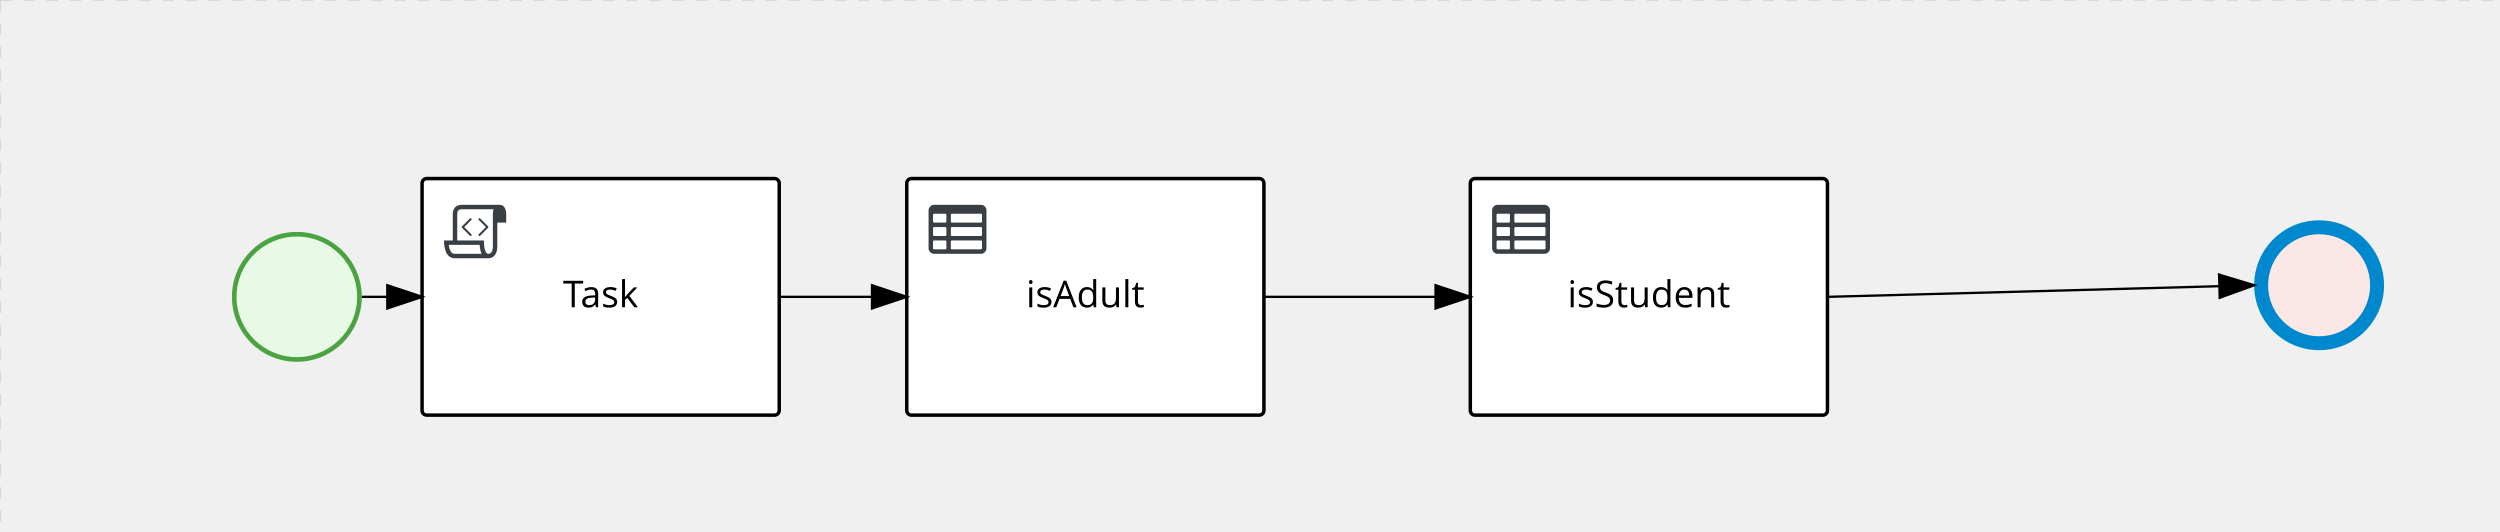
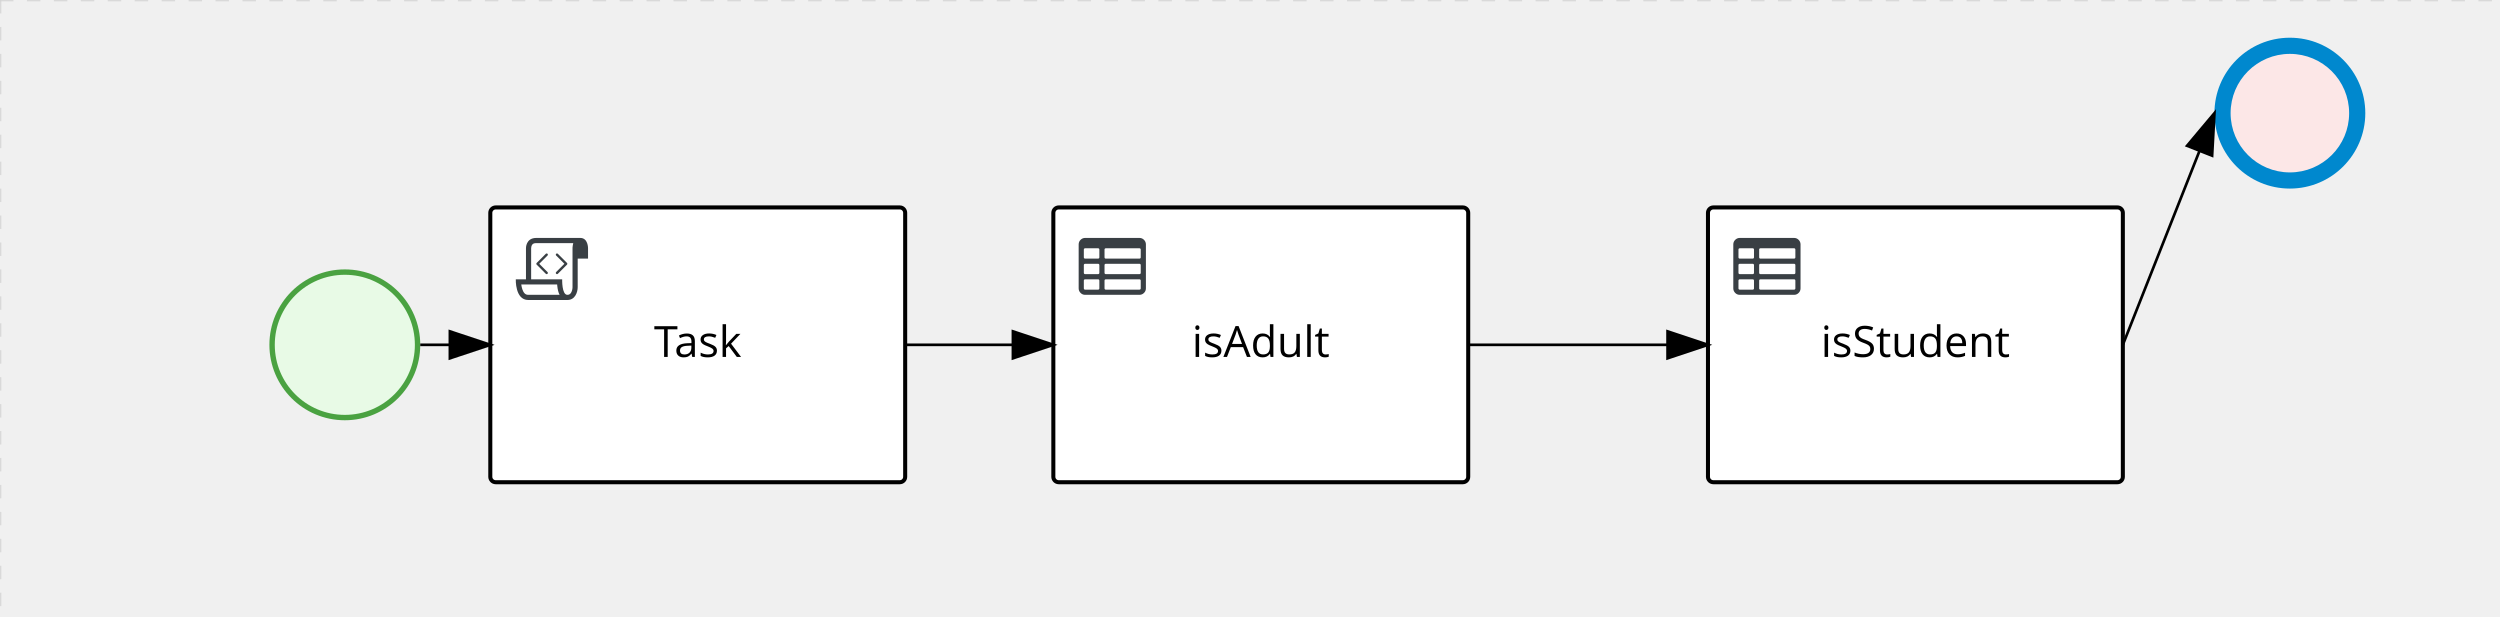
- <svg xmlns="http://www.w3.org/2000/svg" version="1.1" width="1078" height="229" viewBox="0 0 1078 229">
+ <svg xmlns="http://www.w3.org/2000/svg" version="1.1" width="928" height="229" viewBox="0 0 928 229">
  <defs />
  <g transform="matrix(1,0,0,1,0,0)">
    <g>
      <g>
        <g>
          <path fill="none" stroke="#d3d3d3" paint-order="fill stroke markers" d=" M 0 0 L 1200 0" stroke-miterlimit="10" stroke-opacity="0.8" stroke-dasharray="5" />
        </g>
        <g>
          <path fill="none" stroke="#d3d3d3" paint-order="fill stroke markers" d=" M 0 0 L 0 800" stroke-miterlimit="10" stroke-opacity="0.8" stroke-dasharray="5" />
        </g>
      </g>
      <g id="_ACA981BE-4CEF-4A1F-BA25-2D8EFC7F0B94" bpmn2nodeid="_ACA981BE-4CEF-4A1F-BA25-2D8EFC7F0B94" transform="matrix(1,0,0,1,391,77)">
        <g>
          <path fill="none" stroke="none" />
        </g>
        <g transform="matrix(1,0,0,1,0,0)">
          <path fill="#ffffff" stroke="none" id="_ACA981BE-4CEF-4A1F-BA25-2D8EFC7F0B94?shapeType=BACKGROUND" paint-order="stroke fill markers" d=" M 2 0 L 152 0 L 152 0 A 2 2 0 0 1 154 2 L 154 100 L 154 100 A 2 2 0 0 1 152 102 L 2 102 L 2 102 A 2 2 0 0 1 0 100 L 0 2 L 0 2 A 2 2 0 0 1 2 0 Z" />
        </g>
        <g transform="matrix(1,0,0,1,0,0)">
          <path fill="none" stroke="#000000" id="_ACA981BE-4CEF-4A1F-BA25-2D8EFC7F0B94?shapeType=BORDER&amp;renderType=STROKE" paint-order="fill stroke markers" d=" M 2 0 L 152 0 L 152 0 A 2 2 0 0 1 154 2 L 154 100 L 154 100 A 2 2 0 0 1 152 102 L 2 102 L 2 102 A 2 2 0 0 1 0 100 L 0 2 L 0 2 A 2 2 0 0 1 2 0 Z" stroke-miterlimit="10" stroke-width="1.5" stroke-dasharray="" />
        </g>
        <g>
          <g transform="matrix(0.06,0,0,0.06,9.4,9.4)">
            <g transform="matrix(1,0,0,1,0,0)">
              <path fill="#393f44" stroke="none" id="_ACA981BE-4CEF-4A1F-BA25-2D8EFC7F0B94undefined" paint-order="stroke fill markers" d=" M 0 0 M 128 344 L 128 296 C 128 293.7 127.2 291.8 125.8 290.2 C 124.4 288.6 122.4 288 120 288 L 40 288 C 37.7 288 35.8 288.8 34.2 290.2 C 32.6 291.6 32 293.7 32 296 L 32 344 C 32 346.3 32.8 348.2 34.2 349.8 C 35.6 351.4 37.6 352 40 352 L 120 352 C 122.3 352 124.2 351.2 125.8 349.8 C 127.4 348.4 128 346.3 128 344 Z M 0 0 M 128 248 L 128 200 C 128 197.7 127.2 195.8 125.8 194.2 C 124.4 192.6 122.4 192 120 192 L 40 192 C 37.7 192 35.8 192.8 34.2 194.2 C 32.6 195.6 32 197.7 32 200 L 32 248 C 32 250.3 32.8 252.2 34.2 253.8 C 35.6 255.4 37.6 256 40 256 L 120 256 C 122.3 256 124.2 255.2 125.8 253.8 C 127.4 252.4 128 250.3 128 248 Z M 0 0 M 376 352 C 378.3 352 380.2 351.2 381.8 349.8 C 383.4 348.4 384 346.4 384 344 L 384 296 C 384 293.7 383.2 291.8 381.8 290.2 C 380.4 288.6 378.4 288 376 288 L 168 288 C 165.7 288 163.8 288.8 162.2 290.2 C 160.6 291.6 160 293.6 160 296 L 160 344 C 160 346.3 160.8 348.2 162.2 349.8 C 163.6 351.4 165.6 352 168 352 L 376 352 Z M 0 0 M 128 152 L 128 104 C 128 101.7 127.2 99.8 125.8 98.2 C 124.4 96.6 122.3 96 120 96 L 40 96 C 37.7 96 35.8 96.8 34.2 98.2 C 32.6 99.6 32 101.7 32 104 L 32 152 C 32 154.3 32.8 156.2 34.2 157.8 C 35.6 159.4 37.6 160 40 160 L 120 160 C 122.3 160 124.2 159.2 125.8 157.8 C 127.4 156.4 128 154.3 128 152 Z M 0 0 M 376 256 C 378.3 256 380.2 255.2 381.8 253.8 C 383.4 252.4 384 250.4 384 248 L 384 200 C 384 197.7 383.2 195.8 381.8 194.2 C 380.4 192.6 378.4 192 376 192 L 168 192 C 165.7 192 163.8 192.8 162.2 194.2 C 160.6 195.6 160 197.6 160 200 L 160 248 C 160 250.3 160.8 252.2 162.2 253.8 C 163.6 255.4 165.6 256 168 256 L 376 256 Z M 0 0 M 376 160 C 378.3 160 380.2 159.2 381.8 157.8 C 383.4 156.4 384 154.4 384 152 L 384 104 C 384 101.7 383.2 99.8 381.8 98.2 C 380.4 96.6 378.3 96 376 96 L 168 96 C 165.7 96 163.8 96.8 162.2 98.2 C 160.6 99.6 160 101.6 160 104 L 160 152 C 160 154.3 160.8 156.2 162.2 157.8 C 163.6 159.4 165.6 160 168 160 L 376 160 Z M 0 0 M 416 72 L 416 344 C 416 355 412.1 364.4 404.2 372.2 C 396.3 380 387 384 376 384 L 40 384 C 29 384 19.6 380.1 11.8 372.2 C 4 364.3 0 355 0 344 L 0 72 C 0 61 3.9 51.6 11.8 43.8 C 19.7 36 29 32 40 32 L 376 32 C 387 32 396.4 35.9 404.2 43.8 C 412 51.7 416 61 416 72 Z" />
            </g>
          </g>
        </g>
        <g transform="matrix(1,0,0,1,51,43.5)">
          <text fill="#000000" stroke="none" font-family="Open Sans" font-size="12pt" font-style="normal" font-weight="normal" text-decoration="normal" x="26" y="12" text-anchor="middle" dominant-baseline="alphabetic">isAdult</text>
        </g>
      </g>
      <g id="_A2F38AD2-F850-45B2-91DD-220D2648804B" bpmn2nodeid="_A2F38AD2-F850-45B2-91DD-220D2648804B" transform="matrix(1,0,0,1,634,77)">
        <g>
          <path fill="none" stroke="none" />
        </g>
        <g transform="matrix(1,0,0,1,0,0)">
          <path fill="#ffffff" stroke="none" id="_A2F38AD2-F850-45B2-91DD-220D2648804B?shapeType=BACKGROUND" paint-order="stroke fill markers" d=" M 2 0 L 152 0 L 152 0 A 2 2 0 0 1 154 2 L 154 100 L 154 100 A 2 2 0 0 1 152 102 L 2 102 L 2 102 A 2 2 0 0 1 0 100 L 0 2 L 0 2 A 2 2 0 0 1 2 0 Z" />
        </g>
        <g transform="matrix(1,0,0,1,0,0)">
          <path fill="none" stroke="rgb(0,0,0)" id="_A2F38AD2-F850-45B2-91DD-220D2648804B?shapeType=BORDER&amp;renderType=STROKE" paint-order="fill stroke markers" d=" M 2 0 L 152 0 L 152 0 A 2 2 0 0 1 154 2 L 154 100 L 154 100 A 2 2 0 0 1 152 102 L 2 102 L 2 102 A 2 2 0 0 1 0 100 L 0 2 L 0 2 A 2 2 0 0 1 2 0 Z" stroke-miterlimit="10" stroke-width="1.5" stroke-dasharray="" />
        </g>
        <g>
          <g transform="matrix(0.06,0,0,0.06,9.4,9.4)">
            <g transform="matrix(1,0,0,1,0,0)">
              <path fill="#393f44" stroke="none" id="_A2F38AD2-F850-45B2-91DD-220D2648804Bundefined" paint-order="stroke fill markers" d=" M 0 0 M 128 344 L 128 296 C 128 293.7 127.2 291.8 125.8 290.2 C 124.4 288.6 122.4 288 120 288 L 40 288 C 37.7 288 35.8 288.8 34.2 290.2 C 32.6 291.6 32 293.7 32 296 L 32 344 C 32 346.3 32.8 348.2 34.2 349.8 C 35.6 351.4 37.6 352 40 352 L 120 352 C 122.3 352 124.2 351.2 125.8 349.8 C 127.4 348.4 128 346.3 128 344 Z M 0 0 M 128 248 L 128 200 C 128 197.7 127.2 195.8 125.8 194.2 C 124.4 192.6 122.4 192 120 192 L 40 192 C 37.7 192 35.8 192.8 34.2 194.2 C 32.6 195.6 32 197.7 32 200 L 32 248 C 32 250.3 32.8 252.2 34.2 253.8 C 35.6 255.4 37.6 256 40 256 L 120 256 C 122.3 256 124.2 255.2 125.8 253.8 C 127.4 252.4 128 250.3 128 248 Z M 0 0 M 376 352 C 378.3 352 380.2 351.2 381.8 349.8 C 383.4 348.4 384 346.4 384 344 L 384 296 C 384 293.7 383.2 291.8 381.8 290.2 C 380.4 288.6 378.4 288 376 288 L 168 288 C 165.7 288 163.8 288.8 162.2 290.2 C 160.6 291.6 160 293.6 160 296 L 160 344 C 160 346.3 160.8 348.2 162.2 349.8 C 163.6 351.4 165.6 352 168 352 L 376 352 Z M 0 0 M 128 152 L 128 104 C 128 101.7 127.2 99.8 125.8 98.2 C 124.4 96.6 122.3 96 120 96 L 40 96 C 37.7 96 35.8 96.8 34.2 98.2 C 32.6 99.6 32 101.7 32 104 L 32 152 C 32 154.3 32.8 156.2 34.2 157.8 C 35.6 159.4 37.6 160 40 160 L 120 160 C 122.3 160 124.2 159.2 125.8 157.8 C 127.4 156.4 128 154.3 128 152 Z M 0 0 M 376 256 C 378.3 256 380.2 255.2 381.8 253.8 C 383.4 252.4 384 250.4 384 248 L 384 200 C 384 197.7 383.2 195.8 381.8 194.2 C 380.4 192.6 378.4 192 376 192 L 168 192 C 165.7 192 163.8 192.8 162.2 194.2 C 160.6 195.6 160 197.6 160 200 L 160 248 C 160 250.3 160.8 252.2 162.2 253.8 C 163.6 255.4 165.6 256 168 256 L 376 256 Z M 0 0 M 376 160 C 378.3 160 380.2 159.2 381.8 157.8 C 383.4 156.4 384 154.4 384 152 L 384 104 C 384 101.7 383.2 99.8 381.8 98.2 C 380.4 96.6 378.3 96 376 96 L 168 96 C 165.7 96 163.8 96.8 162.2 98.2 C 160.6 99.6 160 101.6 160 104 L 160 152 C 160 154.3 160.8 156.2 162.2 157.8 C 163.6 159.4 165.6 160 168 160 L 376 160 Z M 0 0 M 416 72 L 416 344 C 416 355 412.1 364.4 404.2 372.2 C 396.3 380 387 384 376 384 L 40 384 C 29 384 19.6 380.1 11.8 372.2 C 4 364.3 0 355 0 344 L 0 72 C 0 61 3.9 51.6 11.8 43.8 C 19.7 36 29 32 40 32 L 376 32 C 387 32 396.4 35.9 404.2 43.8 C 412 51.7 416 61 416 72 Z" />
            </g>
          </g>
        </g>
        <g transform="matrix(1,0,0,1,41,43.5)">
          <text fill="#000000" stroke="none" font-family="Open Sans" font-size="12pt" font-style="normal" font-weight="normal" text-decoration="normal" x="36" y="12" text-anchor="middle" dominant-baseline="alphabetic">isStudent</text>
        </g>
      </g>
      <g id="_A5A4682B-7B18-464C-8F7F-B3612FD70039" bpmn2nodeid="_A5A4682B-7B18-464C-8F7F-B3612FD70039" transform="matrix(1,0,0,1,182,77)">
        <g>
          <path fill="none" stroke="none" />
        </g>
        <g transform="matrix(1,0,0,1,0,0)">
          <path fill="#ffffff" stroke="none" id="_A5A4682B-7B18-464C-8F7F-B3612FD70039?shapeType=BACKGROUND" paint-order="stroke fill markers" d=" M 2 0 L 152 0 L 152 0 A 2 2 0 0 1 154 2 L 154 100 L 154 100 A 2 2 0 0 1 152 102 L 2 102 L 2 102 A 2 2 0 0 1 0 100 L 0 2 L 0 2 A 2 2 0 0 1 2 0 Z" />
        </g>
        <g transform="matrix(1,0,0,1,0,0)">
          <path fill="none" stroke="#000000" id="_A5A4682B-7B18-464C-8F7F-B3612FD70039?shapeType=BORDER&amp;renderType=STROKE" paint-order="fill stroke markers" d=" M 2 0 L 152 0 L 152 0 A 2 2 0 0 1 154 2 L 154 100 L 154 100 A 2 2 0 0 1 152 102 L 2 102 L 2 102 A 2 2 0 0 1 0 100 L 0 2 L 0 2 A 2 2 0 0 1 2 0 Z" stroke-miterlimit="10" stroke-width="1.5" stroke-dasharray="" />
        </g>
        <g>
          <g transform="matrix(0.06,0,0,0.06,9.4,9.4)">
            <g transform="matrix(1,0,0,1,0,0)">
              <path fill="#393f44" stroke="none" id="_A5A4682B-7B18-464C-8F7F-B3612FD70039undefined" paint-order="stroke fill markers" d=" M 0 0 M 197.3 130.2 C 194.4 127.3 189.6 127.3 186.7 130.2 L 130.2 186.7 C 127.3 189.6 127.3 194.4 130.2 197.3 L 186.7 253.8 C 188.1 255.3 190.1 256 192 256 C 193.9 256 195.9 255.3 197.3 253.7 C 200.2 250.8 200.2 246 197.3 243.1 L 146.2 192 L 197.3 140.8 C 200.2 137.9 200.2 133.1 197.3 130.2 Z" />
            </g>
            <g transform="matrix(1,0,0,1,0,0)">
              <path fill="#393f44" stroke="none" id="_A5A4682B-7B18-464C-8F7F-B3612FD70039undefined" paint-order="stroke fill markers" d=" M 0 0 M 261.3 130.2 C 258.4 127.3 253.6 127.3 250.7 130.2 C 247.8 133.1 247.8 137.9 250.7 140.8 L 301.8 191.9 L 250.7 243 C 247.8 245.9 247.8 250.7 250.7 253.6 C 252.1 255.3 254.1 256 256 256 C 257.9 256 259.9 255.3 261.3 253.8 L 317.8 197.3 C 320.7 194.4 320.7 189.6 317.8 186.7 L 261.3 130.2 Z" />
            </g>
            <g transform="matrix(1,0,0,1,0,0)">
              <path fill="#393f44" stroke="none" id="_A5A4682B-7B18-464C-8F7F-B3612FD70039undefined" paint-order="stroke fill markers" d=" M 0 0 M 400 32 C 400 32 152.8 32 128 32 C 62 32 64 96 64 96 L 64 288 L 1 288 C 1 288 -4 416 78 416 L 320 416 C 368 416 384 368 384 336 C 384 314.2 384 224.4 384 160 L 448 160 L 448 96 C 448 96 449 32 400 32 Z M 0 0 M 78 383.9 C 68.5 383.9 61.6 381.1 55.5 374.9 C 43.4 362.4 37.5 339.6 34.9 320 L 256.9 320 C 257.1 322.7 257.3 325.4 257.6 328.2 C 260 351.6 264.7 370.1 271.9 383.9 L 78 383.9 L 78 383.9 Z M 0 0 M 352 336 C 352 345.9 349.6 360.3 342.9 371 C 337.2 380.1 330.4 384 320 384 C 285 384 288 288 288 288 L 96 288 L 96 96 L 96 95.9 L 96 95.1 C 96 90.6 97.6 78.3 104.7 71.2 C 106.5 69.4 111.9 64 128 64 L 356.5 64 C 354.4 72.8 352.8 81.8 352.2 89.9 C 352.2 90.5 352.1 91.1 352.1 91.7 C 352.1 92 352.1 92.3 352.1 92.6 C 352 94.8 352 96 352 96 L 352 160 L 352 336 Z" />
            </g>
          </g>
        </g>
        <g transform="matrix(1,0,0,1,60.5,43.5)">
          <text fill="#000000" stroke="none" font-family="Open Sans" font-size="12pt" font-style="normal" font-weight="normal" text-decoration="normal" x="16.5" y="12" text-anchor="middle" dominant-baseline="alphabetic">Task</text>
        </g>
      </g>
      <g id="_57041CC5-A344-4FE3-91FD-47124667E5BF" bpmn2nodeid="_57041CC5-A344-4FE3-91FD-47124667E5BF" transform="matrix(1,0,0,1,100,100)">
        <g>
          <path fill="none" stroke="none" />
        </g>
        <g transform="matrix(0.125,0,0,0.125,0,0)">
          <g transform="matrix(1,0,0,1,0,0)">
            <path fill="#e8fae6" stroke="none" id="_57041CC5-A344-4FE3-91FD-47124667E5BF?shapeType=BACKGROUND" paint-order="stroke fill markers" d=" M 0 0 M 444 224 C 444 263.9 434.2 300.8 414.4 334.5 C 394.7 368.2 368 394.9 334.4 414.5 C 300.8 434.1 263.9 444 224 444 C 184.1 444 147.2 434.2 113.5 414.4 C 79.8 394.7 53.1 368 33.5 334.4 C 13.9 300.8 4 263.9 4 224 C 4 184.1 13.8 147.2 33.6 113.5 C 53.4 79.8 80.1 53.1 113.6 33.5 C 147.1 13.9 184.1 4 224 4 C 263.9 4 300.8 13.8 334.5 33.6 C 368.2 53.4 394.9 80.1 414.5 113.6 C 434.1 147.1 444 184.1 444 224 Z" />
          </g>
          <g>
            <g transform="matrix(1,0,0,1,0,0)">
              <g transform="matrix(1,0,0,1,0,0)">
                <path fill="#4aa241" stroke="none" id="_57041CC5-A344-4FE3-91FD-47124667E5BF?shapeType=BORDER&amp;renderType=FILL" paint-order="stroke fill markers" d=" M 0 0 M 224 0 C 100.3 0 0 100.3 0 224 C 0 347.7 100.3 448 224 448 C 347.7 448 448 347.7 448 224 C 448 100.3 347.7 0 224 0 Z M 0 0 M 224 432 C 109.1 432 16 338.9 16 224 C 16 109.1 109.1 16 224 16 C 338.9 16 432 109.1 432 224 C 432 338.9 338.9 432 224 432 Z" />
              </g>
            </g>
          </g>
        </g>
        <g transform="matrix(1,0,0,1,28,61)" />
      </g>
      <g id="_565FD34B-EA24-42C4-87BF-756D984A7756" bpmn2nodeid="_565FD34B-EA24-42C4-87BF-756D984A7756">
        <g>
          <path fill="none" stroke="#000000" paint-order="fill stroke markers" d=" M 156 128 L 167 128" stroke-miterlimit="10" stroke-dasharray="" />
        </g>
        <g transform="matrix(1,0,0,1,156,128)" />
        <g transform="matrix(6.123233995736766e-17,1,-1,6.123233995736766e-17,182,123)">
          <path fill="#000000" stroke="#000000" paint-order="fill stroke markers" d=" M 10 15 L 0 15 L 5 0 Z" stroke-miterlimit="10" stroke-dasharray="" />
        </g>
        <g transform="matrix(1,0,0,1,156,118)" />
      </g>
      <g id="_70E22F20-56FE-4FAE-8B3C-5102BDD74C1E" bpmn2nodeid="_70E22F20-56FE-4FAE-8B3C-5102BDD74C1E">
        <g>
          <path fill="none" stroke="#000000" paint-order="fill stroke markers" d=" M 336 128 L 376 128" stroke-miterlimit="10" stroke-dasharray="" />
        </g>
        <g transform="matrix(1,0,0,1,336,128)" />
        <g transform="matrix(6.123233995736766e-17,1,-1,6.123233995736766e-17,391,123)">
          <path fill="#000000" stroke="#000000" paint-order="fill stroke markers" d=" M 10 15 L 0 15 L 5 0 Z" stroke-miterlimit="10" stroke-dasharray="" />
        </g>
        <g transform="matrix(1,0,0,1,336,118)" />
      </g>
      <g id="_582A9A17-C230-4E1B-9B64-E49451A5D05C" bpmn2nodeid="_582A9A17-C230-4E1B-9B64-E49451A5D05C">
        <g>
          <path fill="none" stroke="#000000" paint-order="fill stroke markers" d=" M 545 128 L 619 128" stroke-miterlimit="10" stroke-dasharray="" />
        </g>
        <g transform="matrix(1,0,0,1,545,128)" />
        <g transform="matrix(6.123233995736766e-17,1,-1,6.123233995736766e-17,634,123)">
          <path fill="#000000" stroke="#000000" paint-order="fill stroke markers" d=" M 10 15 L 0 15 L 5 0 Z" stroke-miterlimit="10" stroke-dasharray="" />
        </g>
        <g transform="matrix(1,0,0,1,545,118)" />
      </g>
      <g transform="matrix(1,0,0,1,391,77)" />
      <g transform="matrix(1,0,0,1,634,77)" />
      <g transform="matrix(1,0,0,1,182,77)" />
      <g transform="matrix(1,0,0,1,100,100)" />
-       <g id="_245D940B-A341-48E6-ACAD-1766B92BEB5F" bpmn2nodeid="_245D940B-A341-48E6-ACAD-1766B92BEB5F" transform="matrix(1,0,0,1,972,95)">
+       <g id="_245D940B-A341-48E6-ACAD-1766B92BEB5F" bpmn2nodeid="_245D940B-A341-48E6-ACAD-1766B92BEB5F" transform="matrix(1,0,0,1,822,14)">
        <g>
          <path fill="none" stroke="none" />
        </g>
        <g transform="matrix(0.125,0,0,0.125,0,0)">
          <g transform="matrix(1,0,0,1,0,0)">
            <path fill="#fce7e7" stroke="none" id="_245D940B-A341-48E6-ACAD-1766B92BEB5F?shapeType=BACKGROUND" paint-order="stroke fill markers" d=" M 0 0 M 444 224 C 444 263.9 434.2 300.8 414.4 334.5 C 394.7 368.2 368 394.9 334.4 414.5 C 300.8 434.1 263.9 444 224 444 C 184.1 444 147.2 434.2 113.5 414.4 C 79.8 394.7 53.1 368 33.5 334.4 C 13.9 300.8 4 263.9 4 224 C 4 184.1 13.8 147.2 33.6 113.5 C 53.4 79.8 80.1 53.1 113.6 33.5 C 147.1 13.9 184.1 4 224 4 C 263.9 4 300.8 13.8 334.5 33.6 C 368.2 53.4 394.9 80.1 414.5 113.6 C 434.1 147.1 444 184.1 444 224 Z" />
          </g>
          <g>
            <g transform="matrix(1,0,0,1,0,0)">
              <g transform="matrix(1,0,0,1,0,0)">
                <path fill="rgb(0,136,206)" stroke="none" id="_245D940B-A341-48E6-ACAD-1766B92BEB5F?shapeType=BORDER&amp;renderType=FILL" paint-order="stroke fill markers" d=" M 0 0 M 224 0 C 100.3 0 0 100.3 0 224 C 0 347.7 100.3 448 224 448 C 347.7 448 448 347.7 448 224 C 448 100.3 347.7 0 224 0 Z M 0 0 M 224 400 C 126.8 400 48 321.2 48 224 C 48 126.8 126.8 48 224 48 C 321.2 48 400 126.8 400 224 C 400 321.2 321.2 400 224 400 Z" />
              </g>
            </g>
          </g>
        </g>
        <g transform="matrix(1,0,0,1,28,61)" />
      </g>
      <g id="_D4E539E8-FFB8-4C35-8415-4A5C1E882658" bpmn2nodeid="_D4E539E8-FFB8-4C35-8415-4A5C1E882658">
        <g>
-           <path fill="none" stroke="#000000" paint-order="fill stroke markers" d=" M 788 128 L 957.006 123.407" stroke-miterlimit="10" stroke-dasharray="" />
+           <path fill="none" stroke="#000000" paint-order="fill stroke markers" d=" M 788 128 L 816.485 55.949" stroke-miterlimit="10" stroke-dasharray="" />
        </g>
        <g transform="matrix(1,0,0,1,788,128)" />
-         <g transform="matrix(0.02716389,0.999631,-0.999631,0.02716389,971.8642,118.0018)">
+         <g transform="matrix(0.9299607,0.3676589,-0.3676589,0.9299607,817.3502,40.16171)">
          <path fill="#000000" stroke="#000000" paint-order="fill stroke markers" d=" M 10 15 L 0 15 L 5 0 Z" stroke-miterlimit="10" stroke-dasharray="" />
        </g>
-         <g transform="matrix(1,0,0,1,788.2716,115.5037)" />
+         <g transform="matrix(1,0,0,1,797.2996,81.32341)" />
      </g>
-       <g transform="matrix(1,0,0,1,972,95)" />
+       <g transform="matrix(1,0,0,1,822,14)" />
    </g>
  </g>
</svg>
